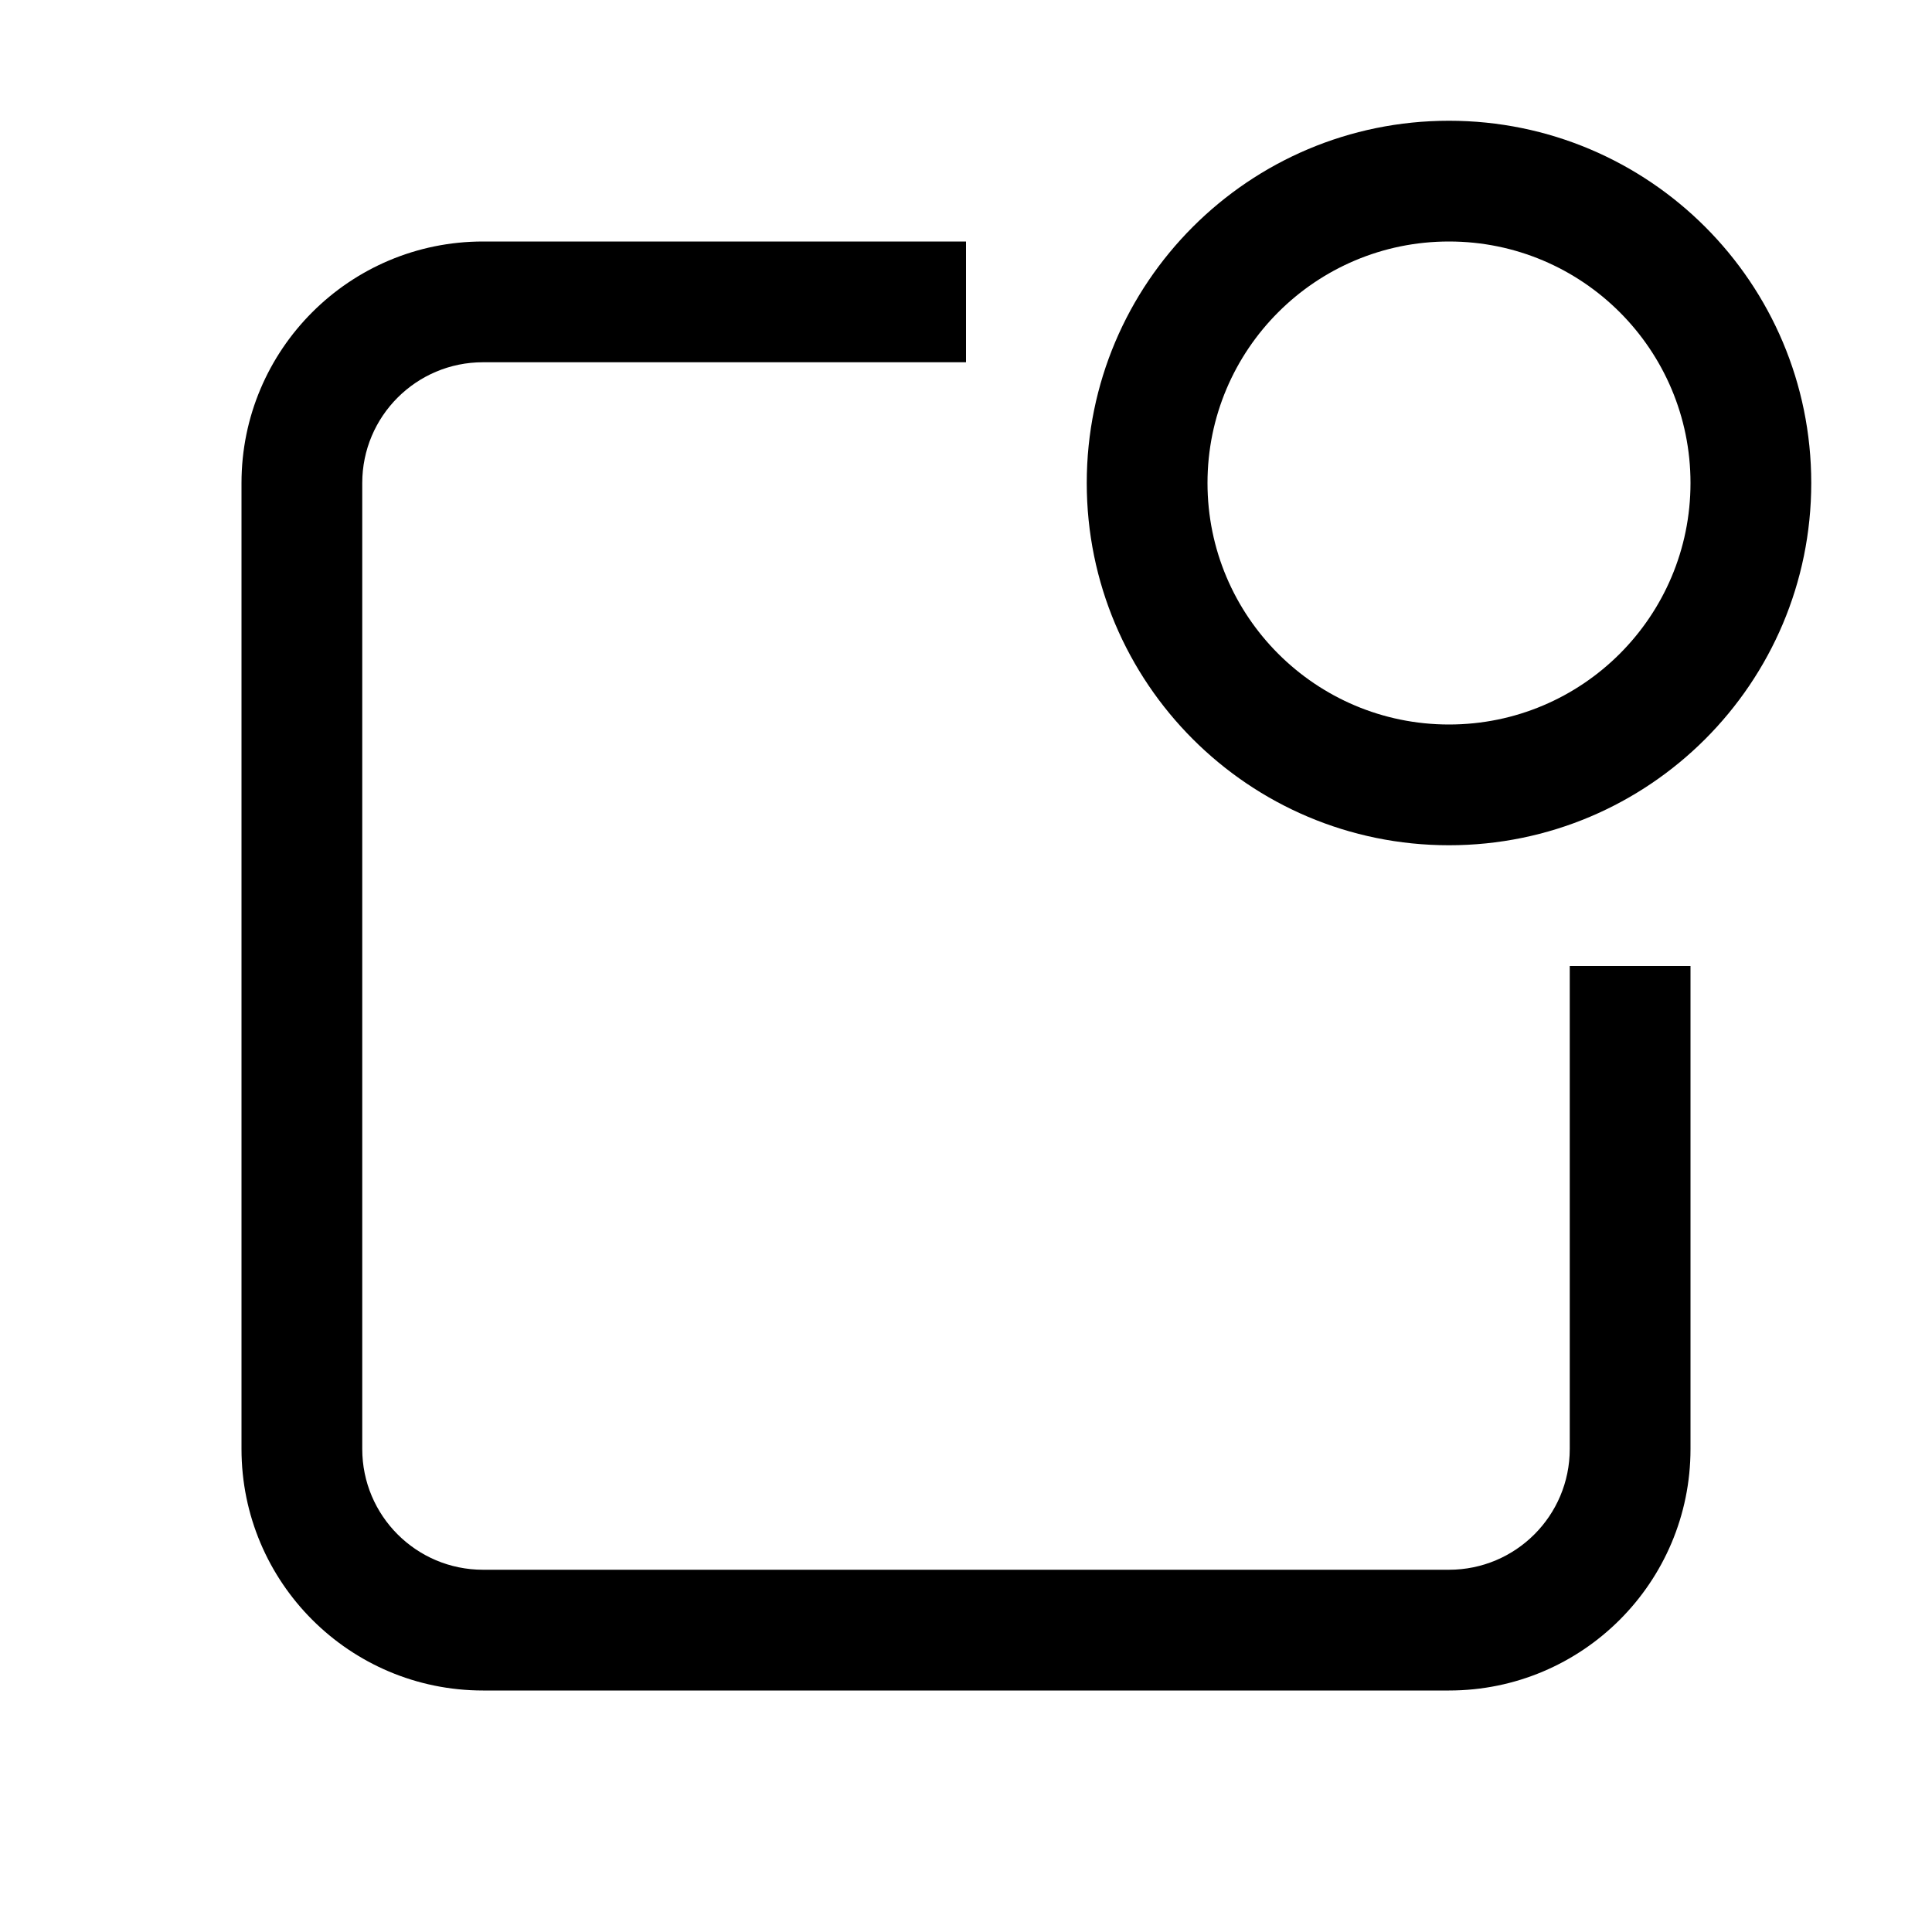
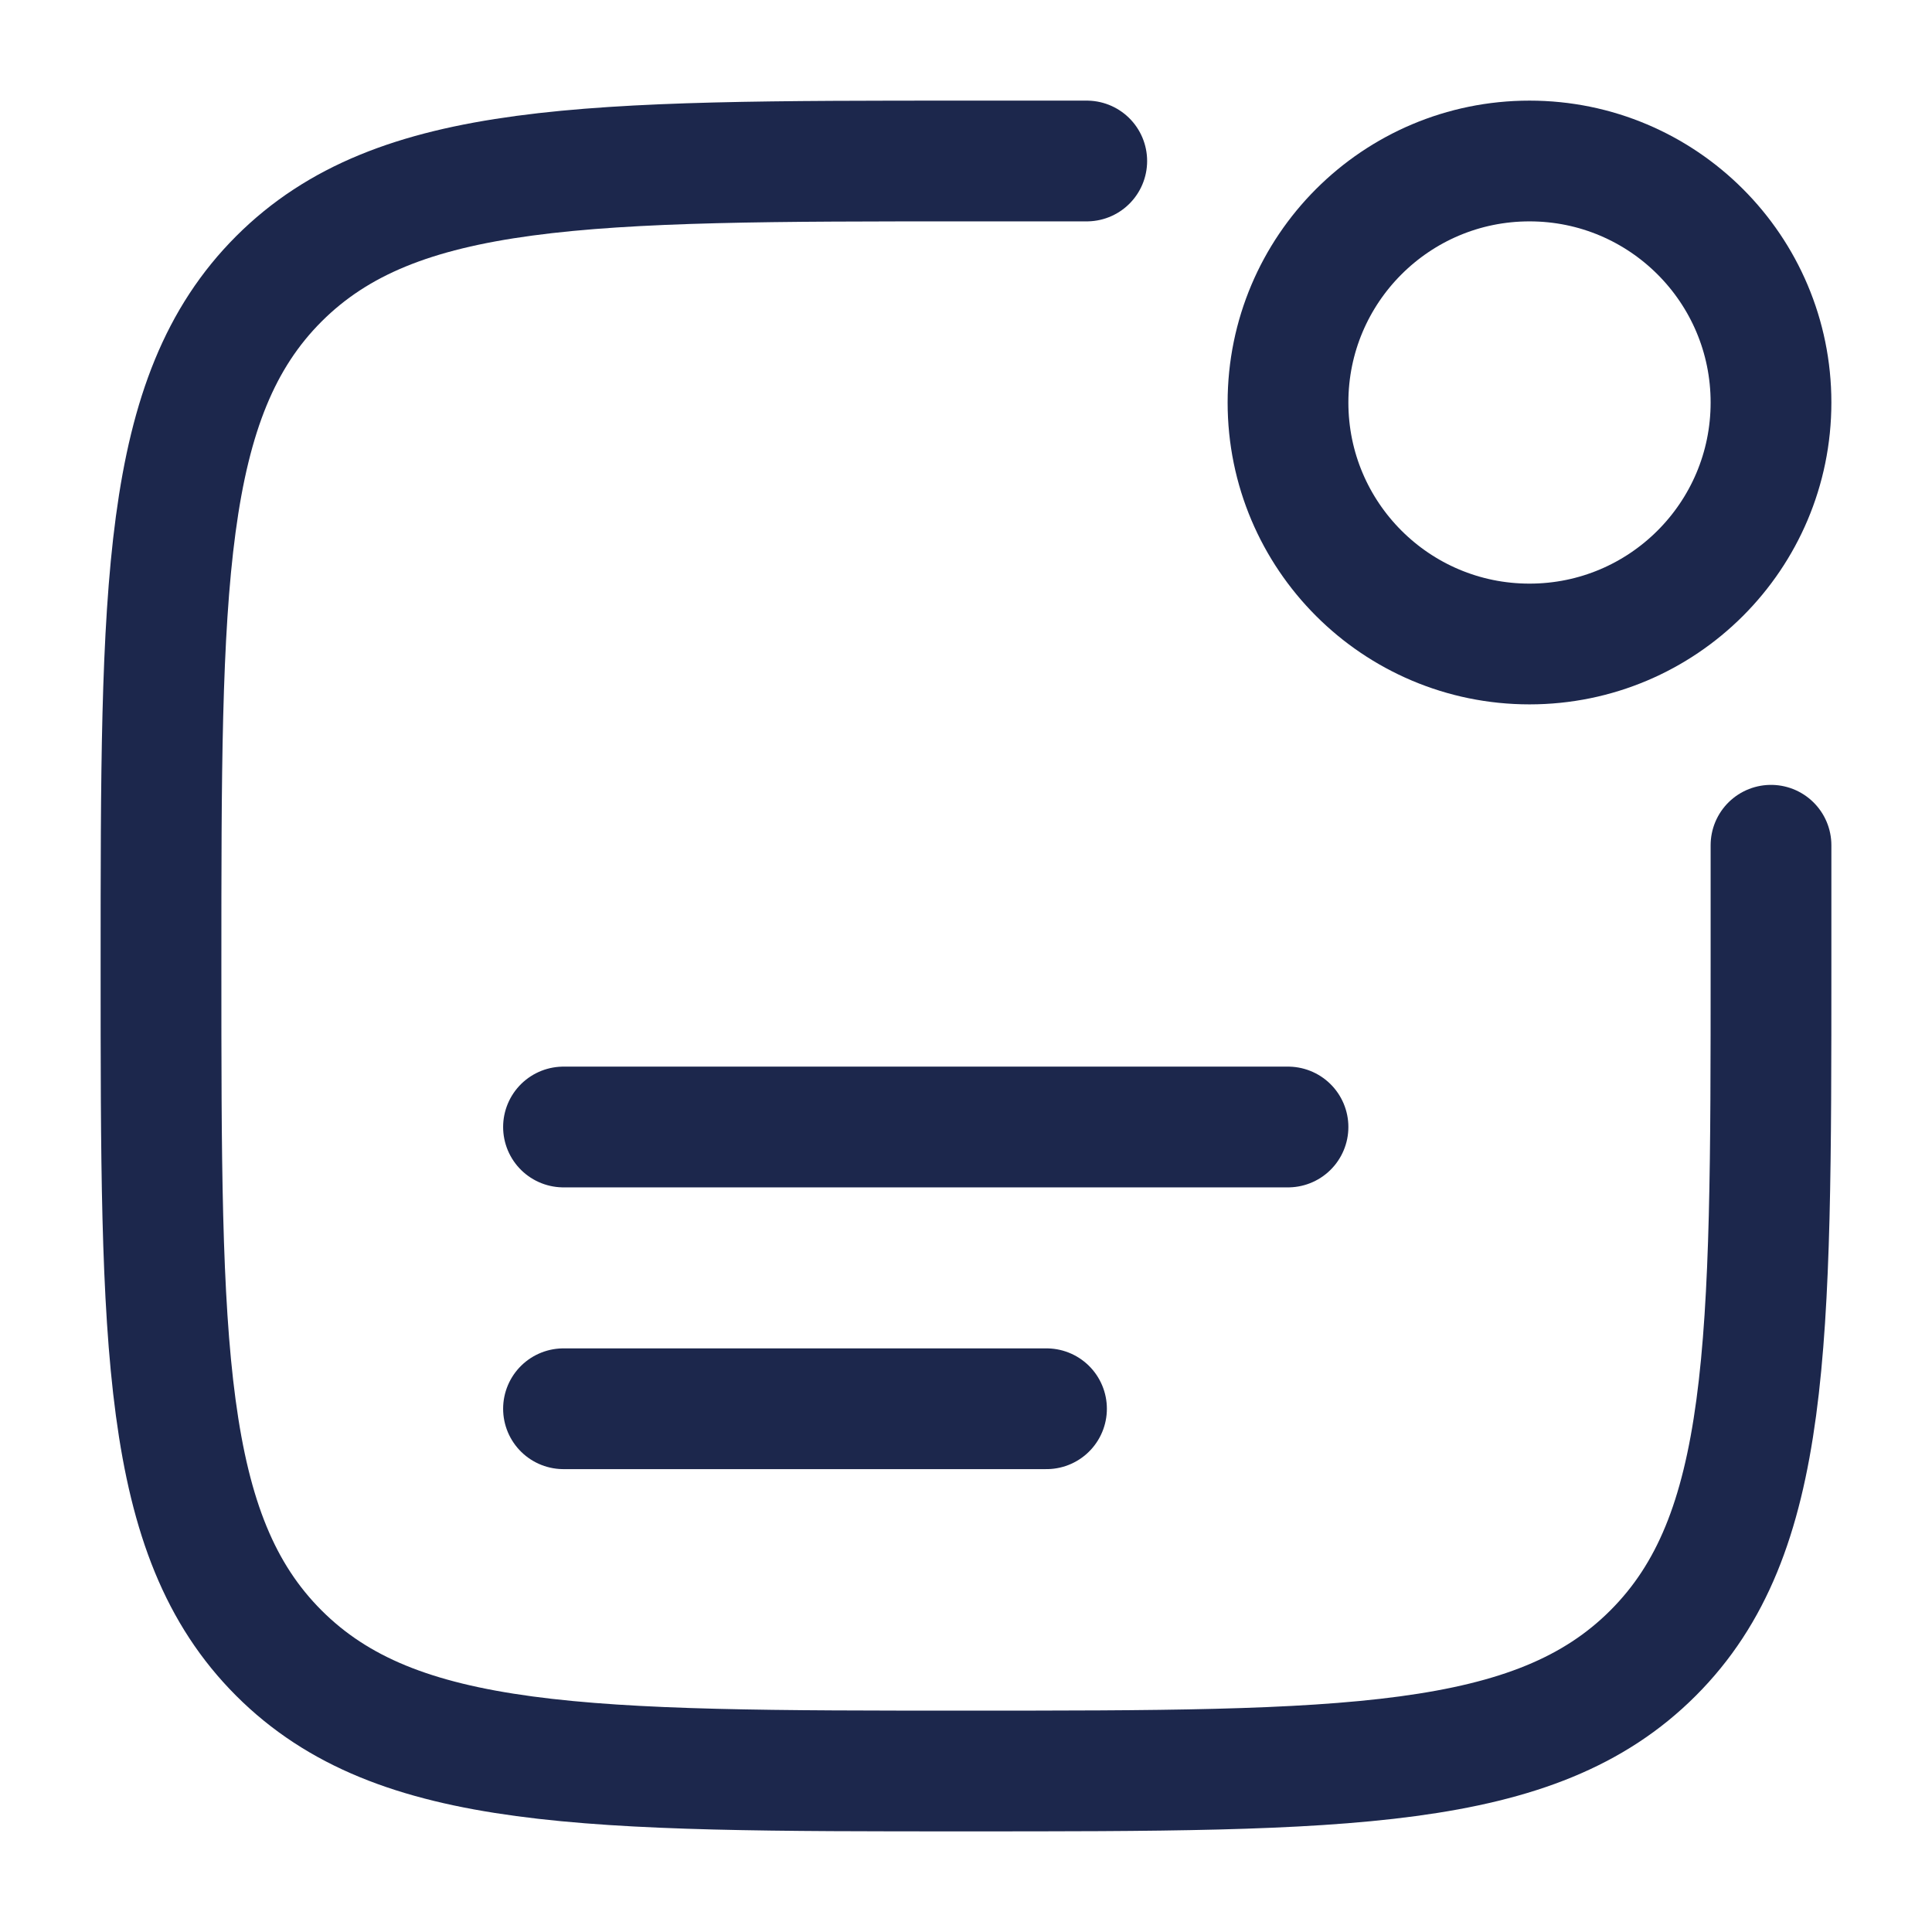
- <svg xmlns="http://www.w3.org/2000/svg" width="800px" height="800px" viewBox="0 0 1024 1024">
-   <path fill="#000000" d="M512 128v64H256a64 64 0 0 0-64 64v512a64 64 0 0 0 64 64h512a64 64 0 0 0 64-64V512h64v256a128 128 0 0 1-128 128H256a128 128 0 0 1-128-128V256a128 128 0 0 1 128-128h256z" />
-   <path fill="#000000" d="M768 384a128 128 0 1 0 0-256 128 128 0 0 0 0 256zm0 64a192 192 0 1 1 0-384 192 192 0 0 1 0 384z" />
+ <svg xmlns="http://www.w3.org/2000/svg" width="800px" height="800px" viewBox="0 0 24 24" fill="none">
+   <path d="M22 10.5V12C22 16.714 22 19.071 20.535 20.535C19.071 22 16.714 22 12 22C7.286 22 4.929 22 3.464 20.535C2 19.071 2 16.714 2 12C2 7.286 2 4.929 3.464 3.464C4.929 2 7.286 2 12 2H13.5" stroke="#1C274C" stroke-width="1.5" stroke-linecap="round" />
+   <circle cx="19" cy="5" r="3" stroke="#1C274C" stroke-width="1.5" />
+   <path d="M7 14H16" stroke="#1C274C" stroke-width="1.5" stroke-linecap="round" />
+   <path d="M7 17.5H13" stroke="#1C274C" stroke-width="1.5" stroke-linecap="round" />
</svg>
